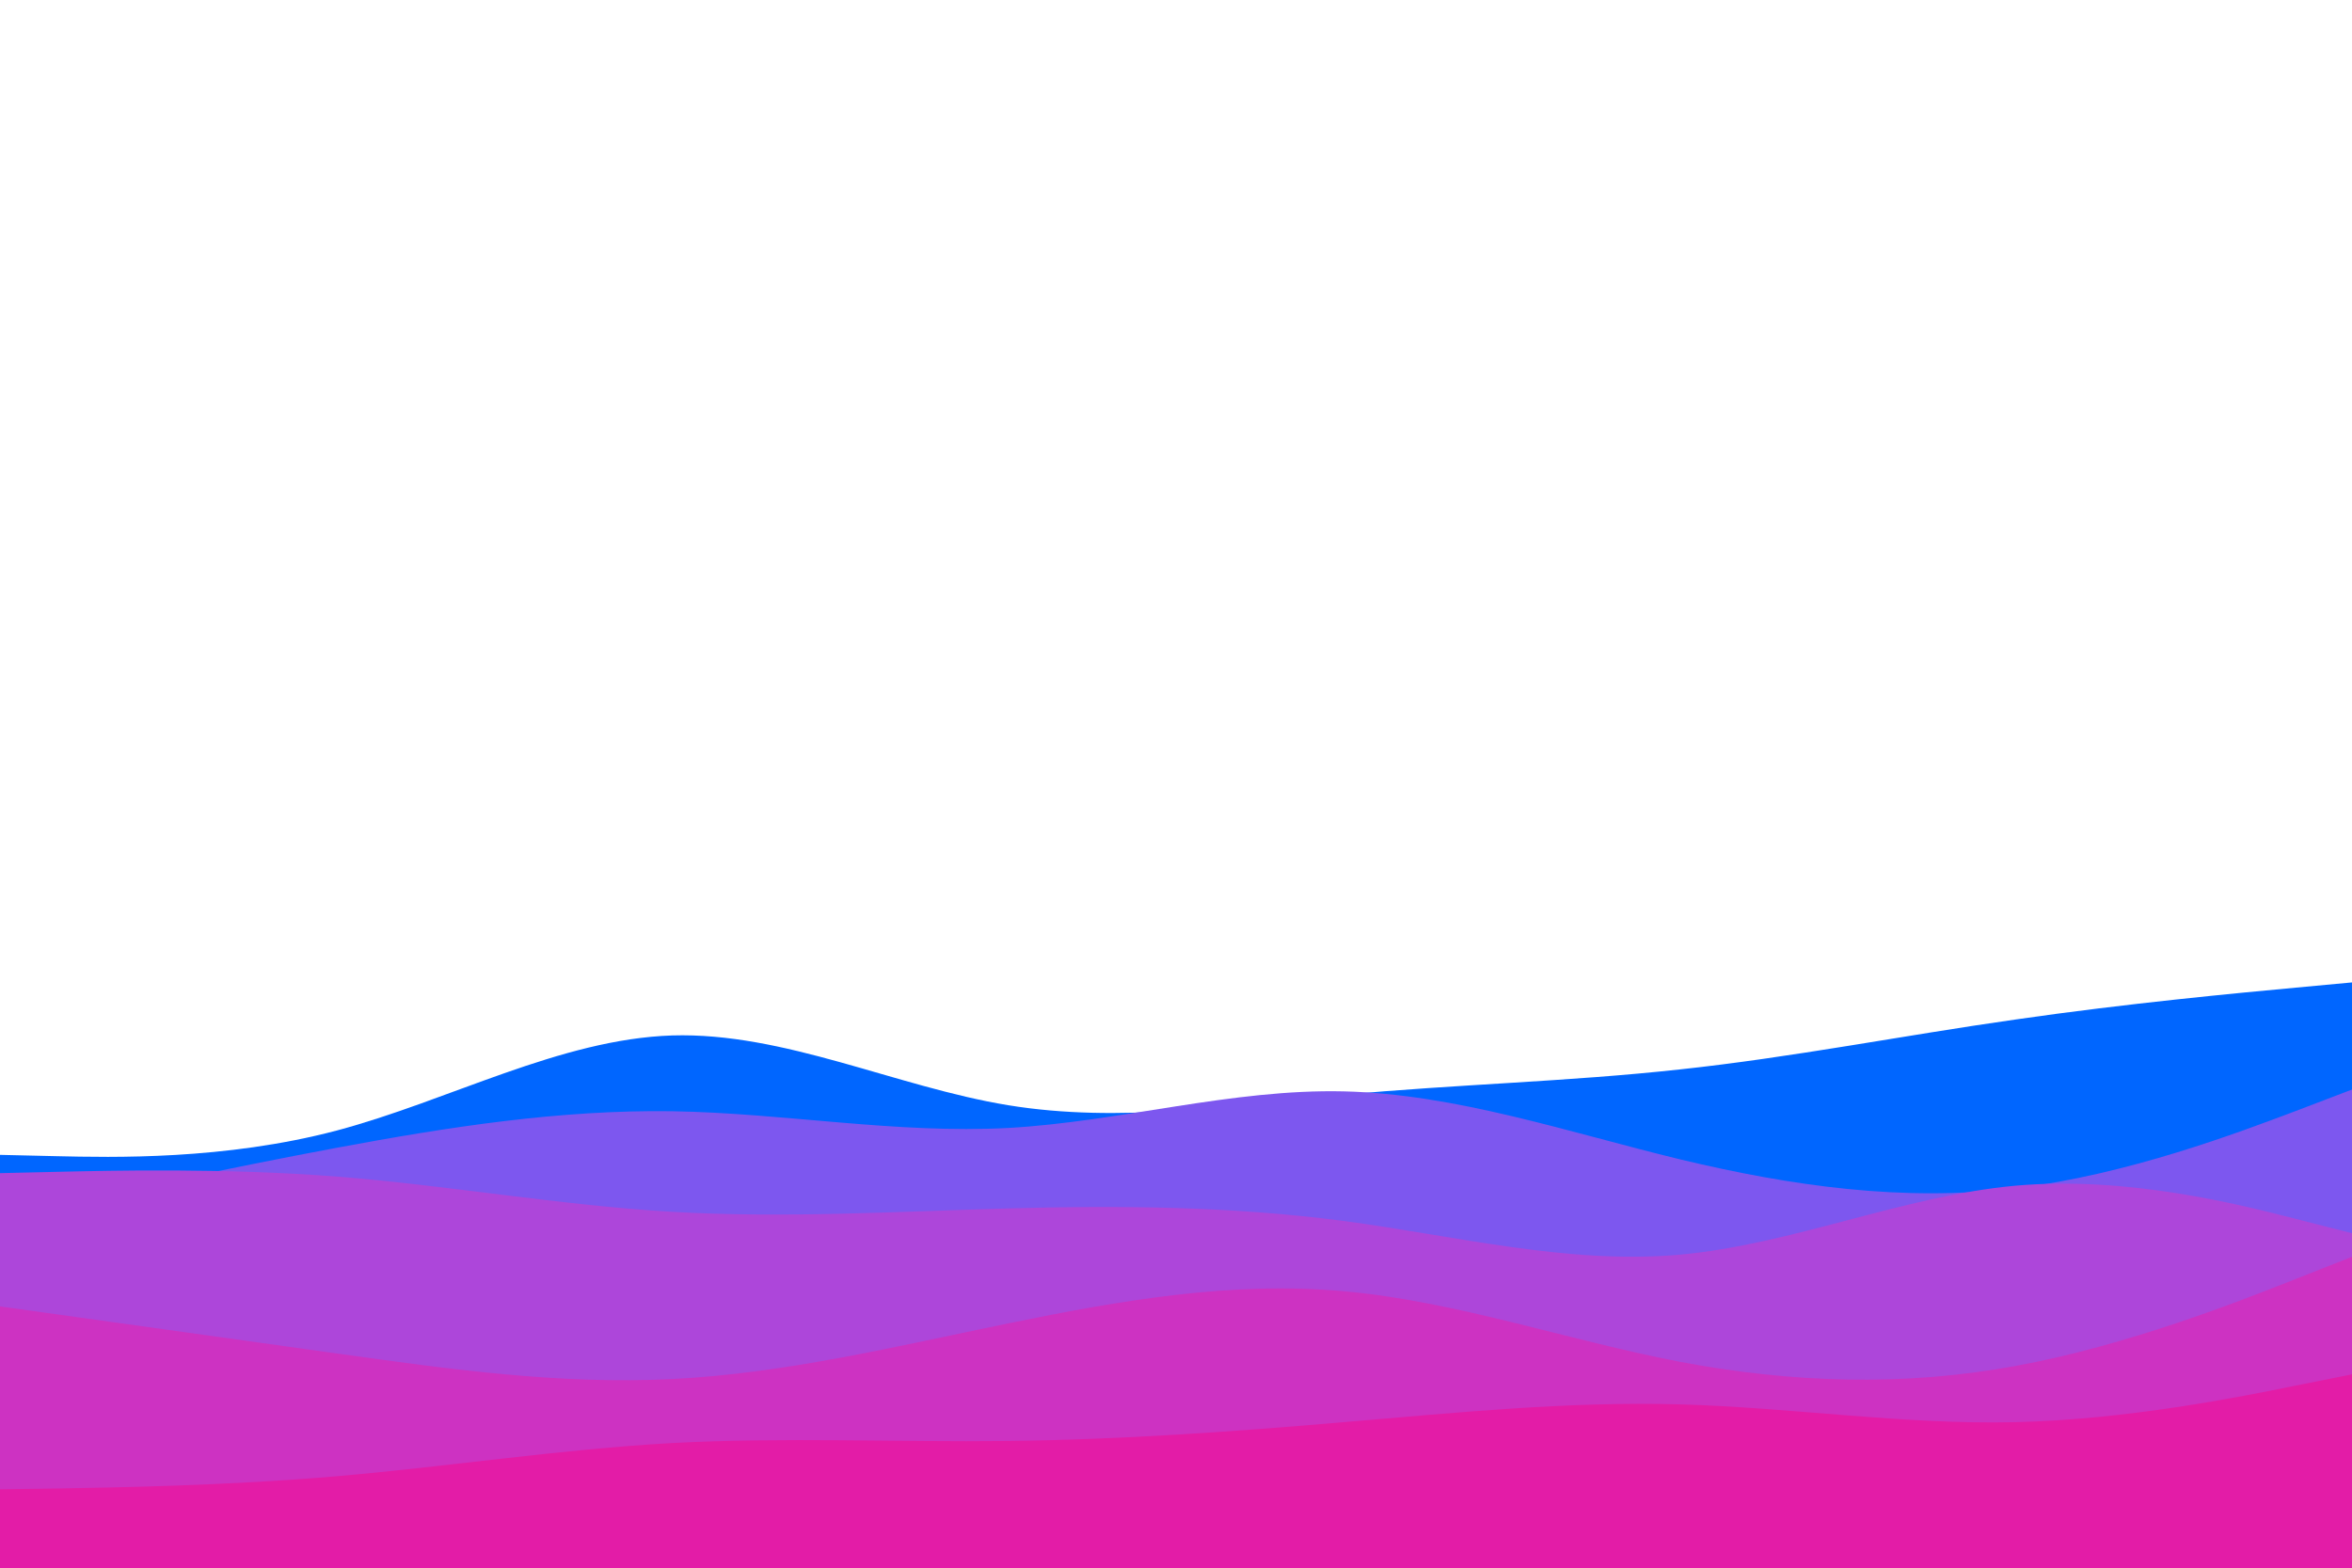
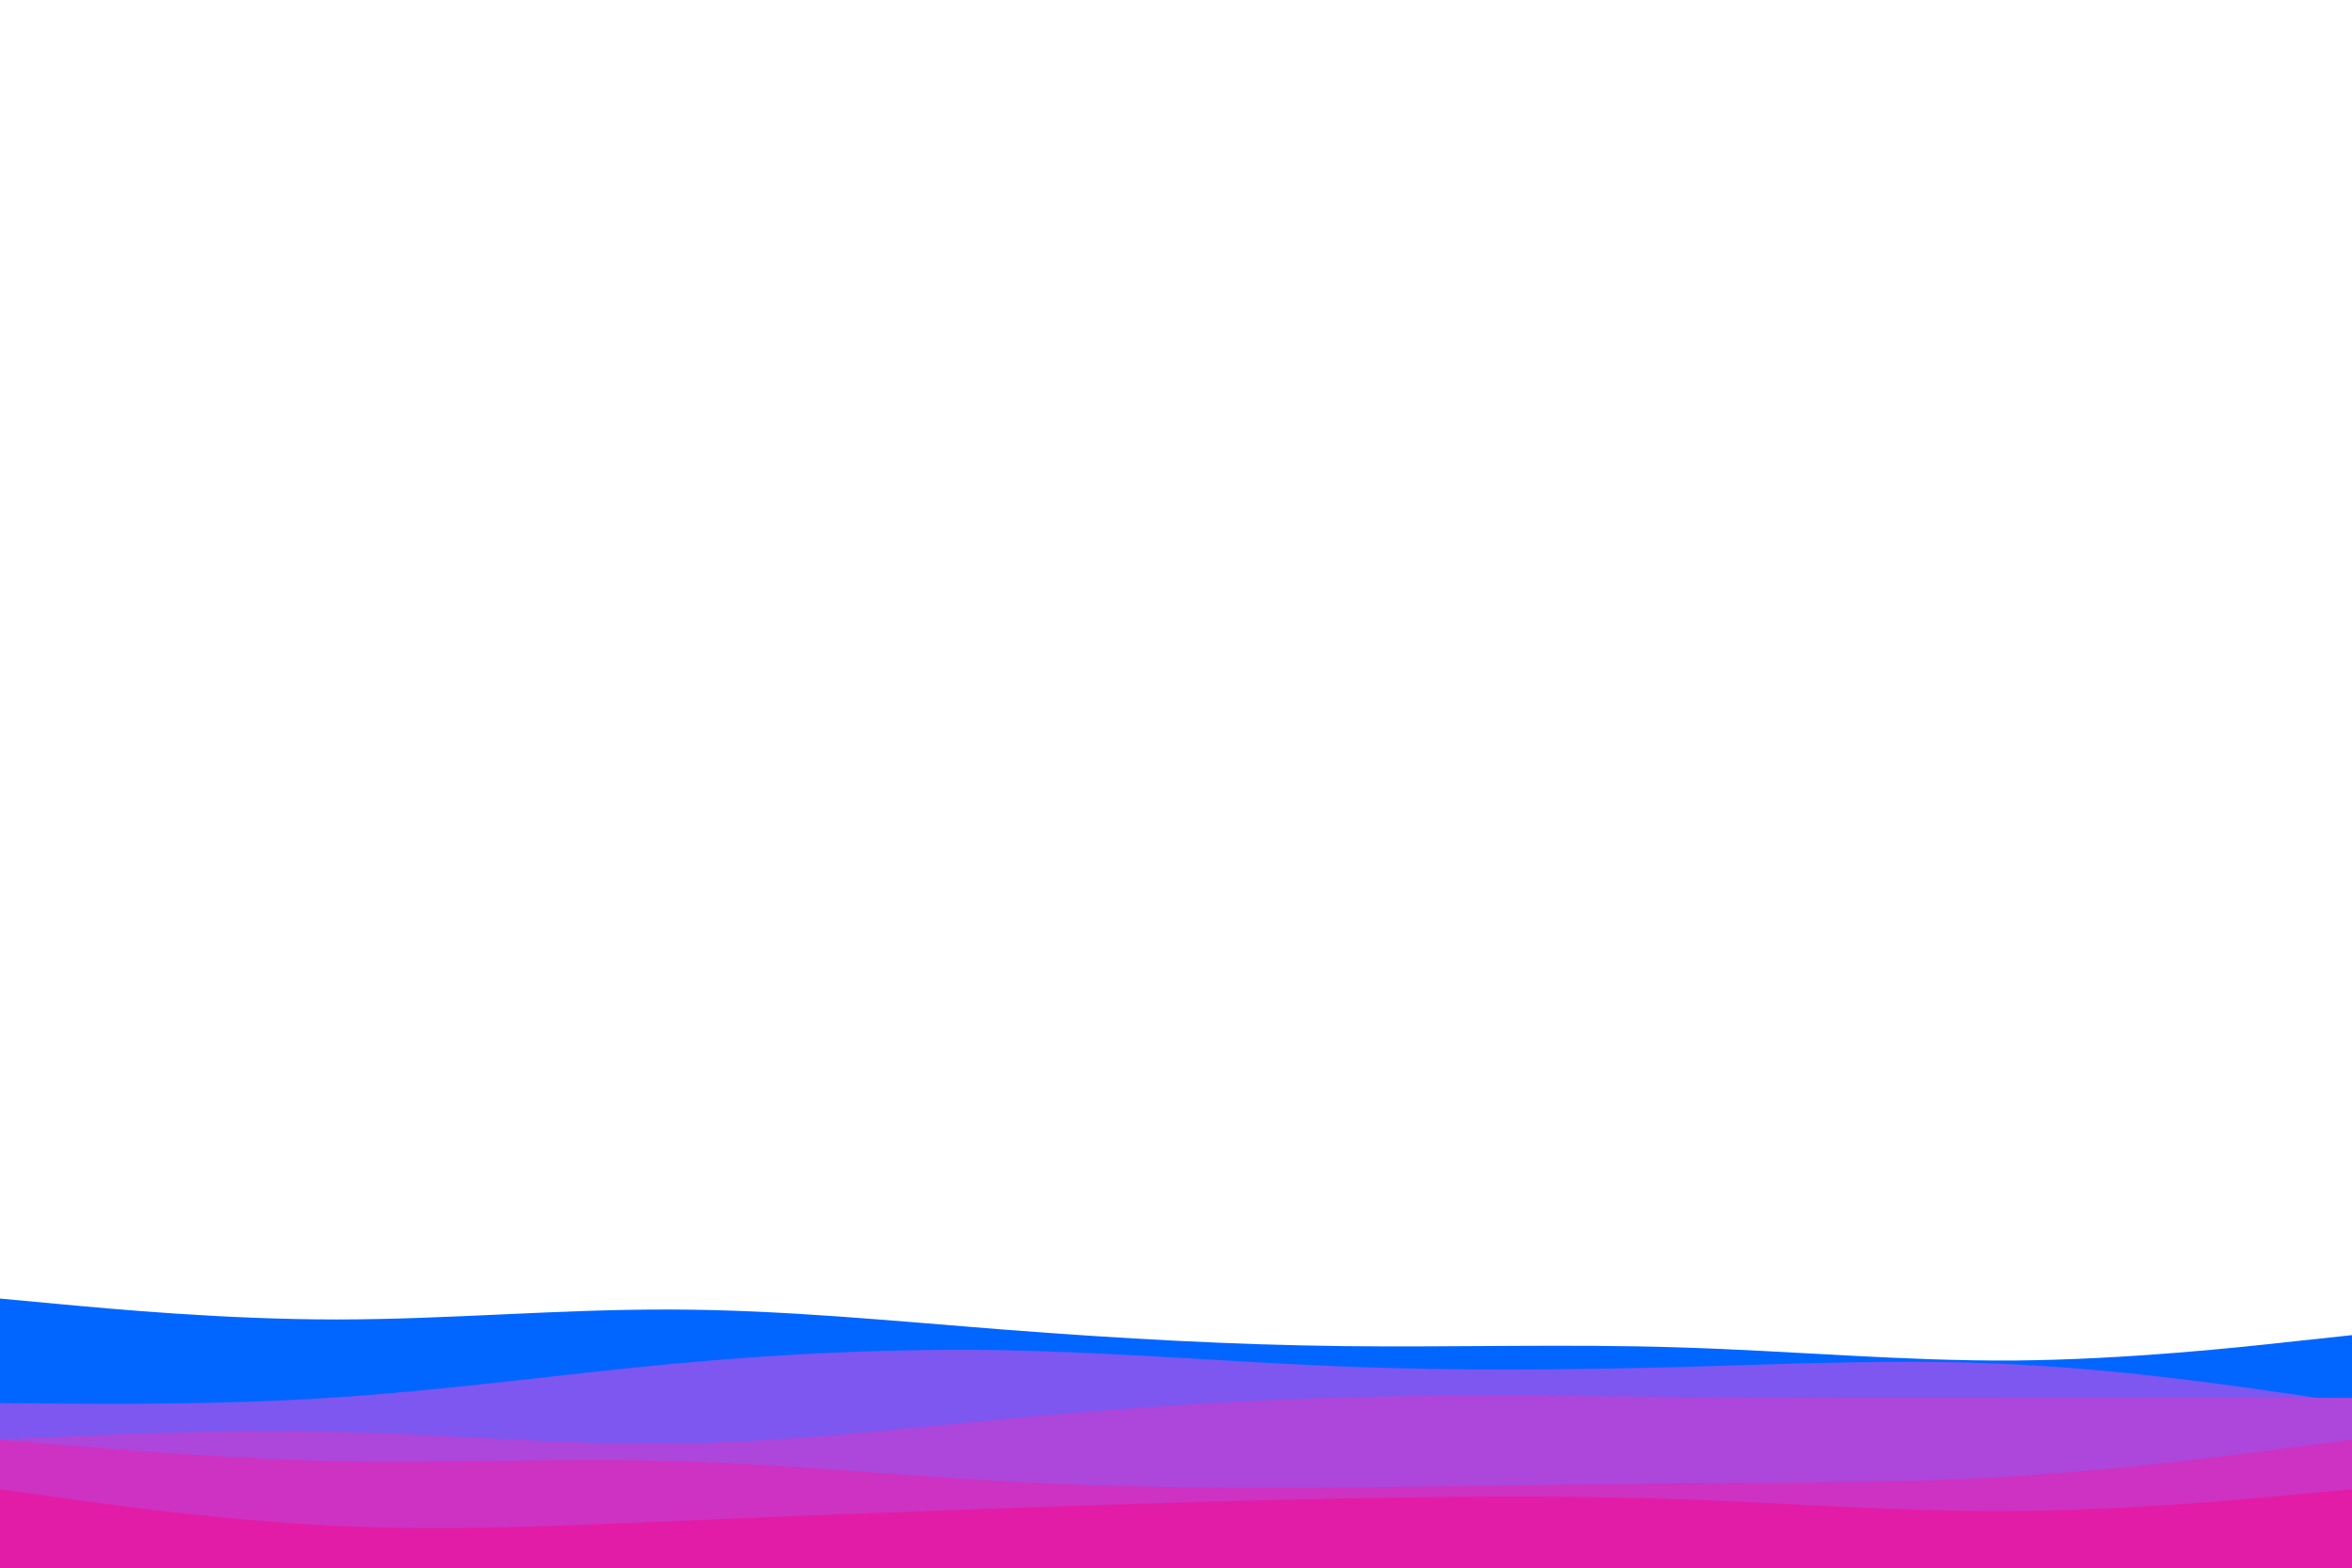
<svg xmlns="http://www.w3.org/2000/svg" id="visual" viewBox="0 0 900 600" width="900" height="600" version="1.1">
-   <path d="M0 442L21.5 442.5C43 443 86 444 128.8 432.7C171.7 421.3 214.3 397.7 257.2 396.3C300 395 343 416 385.8 423C428.7 430 471.3 423 514.2 419C557 415 600 414 642.8 409.3C685.7 404.7 728.3 396.3 771.2 390.2C814 384 857 380 878.5 378L900 376L900 601L878.5 601C857 601 814 601 771.2 601C728.3 601 685.7 601 642.8 601C600 601 557 601 514.2 601C471.3 601 428.7 601 385.8 601C343 601 300 601 257.2 601C214.3 601 171.7 601 128.8 601C86 601 43 601 21.5 601L0 601Z" fill="#0066ff" />
-   <path d="M0 466L21.5 461.3C43 456.7 86 447.3 128.8 439.3C171.7 431.3 214.3 424.7 257.2 425.3C300 426 343 434 385.8 431.7C428.7 429.3 471.3 416.7 514.2 417.7C557 418.7 600 433.3 642.8 443.7C685.7 454 728.3 460 771.2 454.8C814 449.7 857 433.3 878.5 425.2L900 417L900 601L878.5 601C857 601 814 601 771.2 601C728.3 601 685.7 601 642.8 601C600 601 557 601 514.2 601C471.3 601 428.7 601 385.8 601C343 601 300 601 257.2 601C214.3 601 171.7 601 128.8 601C86 601 43 601 21.5 601L0 601Z" fill="#7d57ef" />
-   <path d="M0 449L21.5 448.5C43 448 86 447 128.8 450.3C171.7 453.7 214.3 461.3 257.2 463.8C300 466.3 343 463.7 385.8 462.5C428.7 461.3 471.3 461.7 514.2 467.3C557 473 600 484 642.8 480.2C685.7 476.3 728.3 457.7 771.2 453.8C814 450 857 461 878.5 466.5L900 472L900 601L878.5 601C857 601 814 601 771.2 601C728.3 601 685.7 601 642.8 601C600 601 557 601 514.2 601C471.3 601 428.7 601 385.8 601C343 601 300 601 257.2 601C214.3 601 171.7 601 128.8 601C86 601 43 601 21.5 601L0 601Z" fill="#ad46da" />
-   <path d="M0 500L21.5 503C43 506 86 512 128.8 518C171.7 524 214.3 530 257.2 527.8C300 525.7 343 515.3 385.8 506.5C428.7 497.7 471.3 490.3 514.2 494.2C557 498 600 513 642.8 521.2C685.7 529.3 728.3 530.7 771.2 522.8C814 515 857 498 878.5 489.5L900 481L900 601L878.5 601C857 601 814 601 771.2 601C728.3 601 685.7 601 642.8 601C600 601 557 601 514.2 601C471.3 601 428.7 601 385.8 601C343 601 300 601 257.2 601C214.3 601 171.7 601 128.8 601C86 601 43 601 21.5 601L0 601Z" fill="#cd32c2" />
-   <path d="M0 570L21.5 569.7C43 569.3 86 568.7 128.8 565C171.7 561.3 214.3 554.7 257.2 552.3C300 550 343 552 385.8 551.5C428.7 551 471.3 548 514.2 544.3C557 540.7 600 536.3 642.8 537.5C685.7 538.7 728.3 545.3 771.2 544.3C814 543.3 857 534.7 878.5 530.3L900 526L900 601L878.5 601C857 601 814 601 771.2 601C728.3 601 685.7 601 642.8 601C600 601 557 601 514.2 601C471.3 601 428.7 601 385.8 601C343 601 300 601 257.2 601C214.3 601 171.7 601 128.8 601C86 601 43 601 21.5 601L0 601Z" fill="#e31ca7" />
+   <path d="M0 497L21.5 499C43 501 86 505 128.8 505C171.7 505 214.3 501 257.2 501.2C300 501.3 343 505.7 385.8 509C428.7 512.3 471.3 514.7 514.2 515.2C557 515.7 600 514.3 642.8 515.7C685.7 517 728.3 521 771.2 520.7C814 520.3 857 515.7 878.5 513.3L900 511L900 601L878.5 601C857 601 814 601 771.2 601C728.3 601 685.7 601 642.8 601C600 601 557 601 514.2 601C471.3 601 428.7 601 385.8 601C343 601 300 601 257.2 601C214.3 601 171.7 601 128.8 601C86 601 43 601 21.5 601L0 601Z" fill="#0066ff" />
+   <path d="M0 537L21.5 537.2C43 537.3 86 537.7 128.8 534.8C171.7 532 214.3 526 257.2 522C300 518 343 516 385.8 516.8C428.7 517.7 471.3 521.3 514.2 523C557 524.7 600 524.3 642.8 523.2C685.7 522 728.3 520 771.2 522.2C814 524.3 857 530.7 878.5 533.8L900 537L900 601L878.5 601C857 601 814 601 771.2 601C728.3 601 685.7 601 642.8 601C600 601 557 601 514.2 601C471.3 601 428.7 601 385.8 601C343 601 300 601 257.2 601C214.3 601 171.7 601 128.8 601C86 601 43 601 21.5 601L0 601Z" fill="#7d57ef" />
+   <path d="M0 551L21.5 550C43 549 86 547 128.8 548C171.7 549 214.3 553 257.2 552.5C300 552 343 547 385.8 543C428.7 539 471.3 536 514.2 534.8C557 533.7 600 534.3 642.8 534.7C685.7 535 728.3 535 771.2 535C814 535 857 535 878.5 535L900 535L900 601L878.5 601C857 601 814 601 771.2 601C728.3 601 685.7 601 642.8 601C600 601 557 601 514.2 601C471.3 601 428.7 601 385.8 601C343 601 300 601 257.2 601C214.3 601 171.7 601 128.8 601C86 601 43 601 21.5 601L0 601Z" fill="#ad46da" />
+   <path d="M0 551L21.5 552.8C43 554.7 86 558.3 128.8 559.2C171.7 560 214.3 558 257.2 559.2C300 560.3 343 564.7 385.8 567C428.7 569.3 471.3 569.7 514.2 569.3C557 569 600 568 642.8 567.7C685.7 567.3 728.3 567.7 771.2 565C814 562.3 857 556.7 878.5 553.8L900 551L900 601L878.5 601C857 601 814 601 771.2 601C728.3 601 685.7 601 642.8 601C600 601 557 601 514.2 601C471.3 601 428.7 601 385.8 601C343 601 300 601 257.2 601C214.3 601 171.7 601 128.8 601C86 601 43 601 21.5 601L0 601Z" fill="#cd32c2" />
+   <path d="M0 570L21.5 573C43 576 86 582 128.8 584C171.7 586 214.3 584 257.2 582.2C300 580.3 343 578.7 385.8 577.2C428.7 575.7 471.3 574.3 514.2 573.5C557 572.7 600 572.3 642.8 573.8C685.7 575.3 728.3 578.7 771.2 578.3C814 578 857 574 878.5 572L900 570L900 601L878.5 601C857 601 814 601 771.2 601C728.3 601 685.7 601 642.8 601C600 601 557 601 514.2 601C471.3 601 428.7 601 385.8 601C343 601 300 601 257.2 601C214.3 601 171.7 601 128.8 601C86 601 43 601 21.5 601L0 601Z" fill="#e31ca7" />
</svg>
